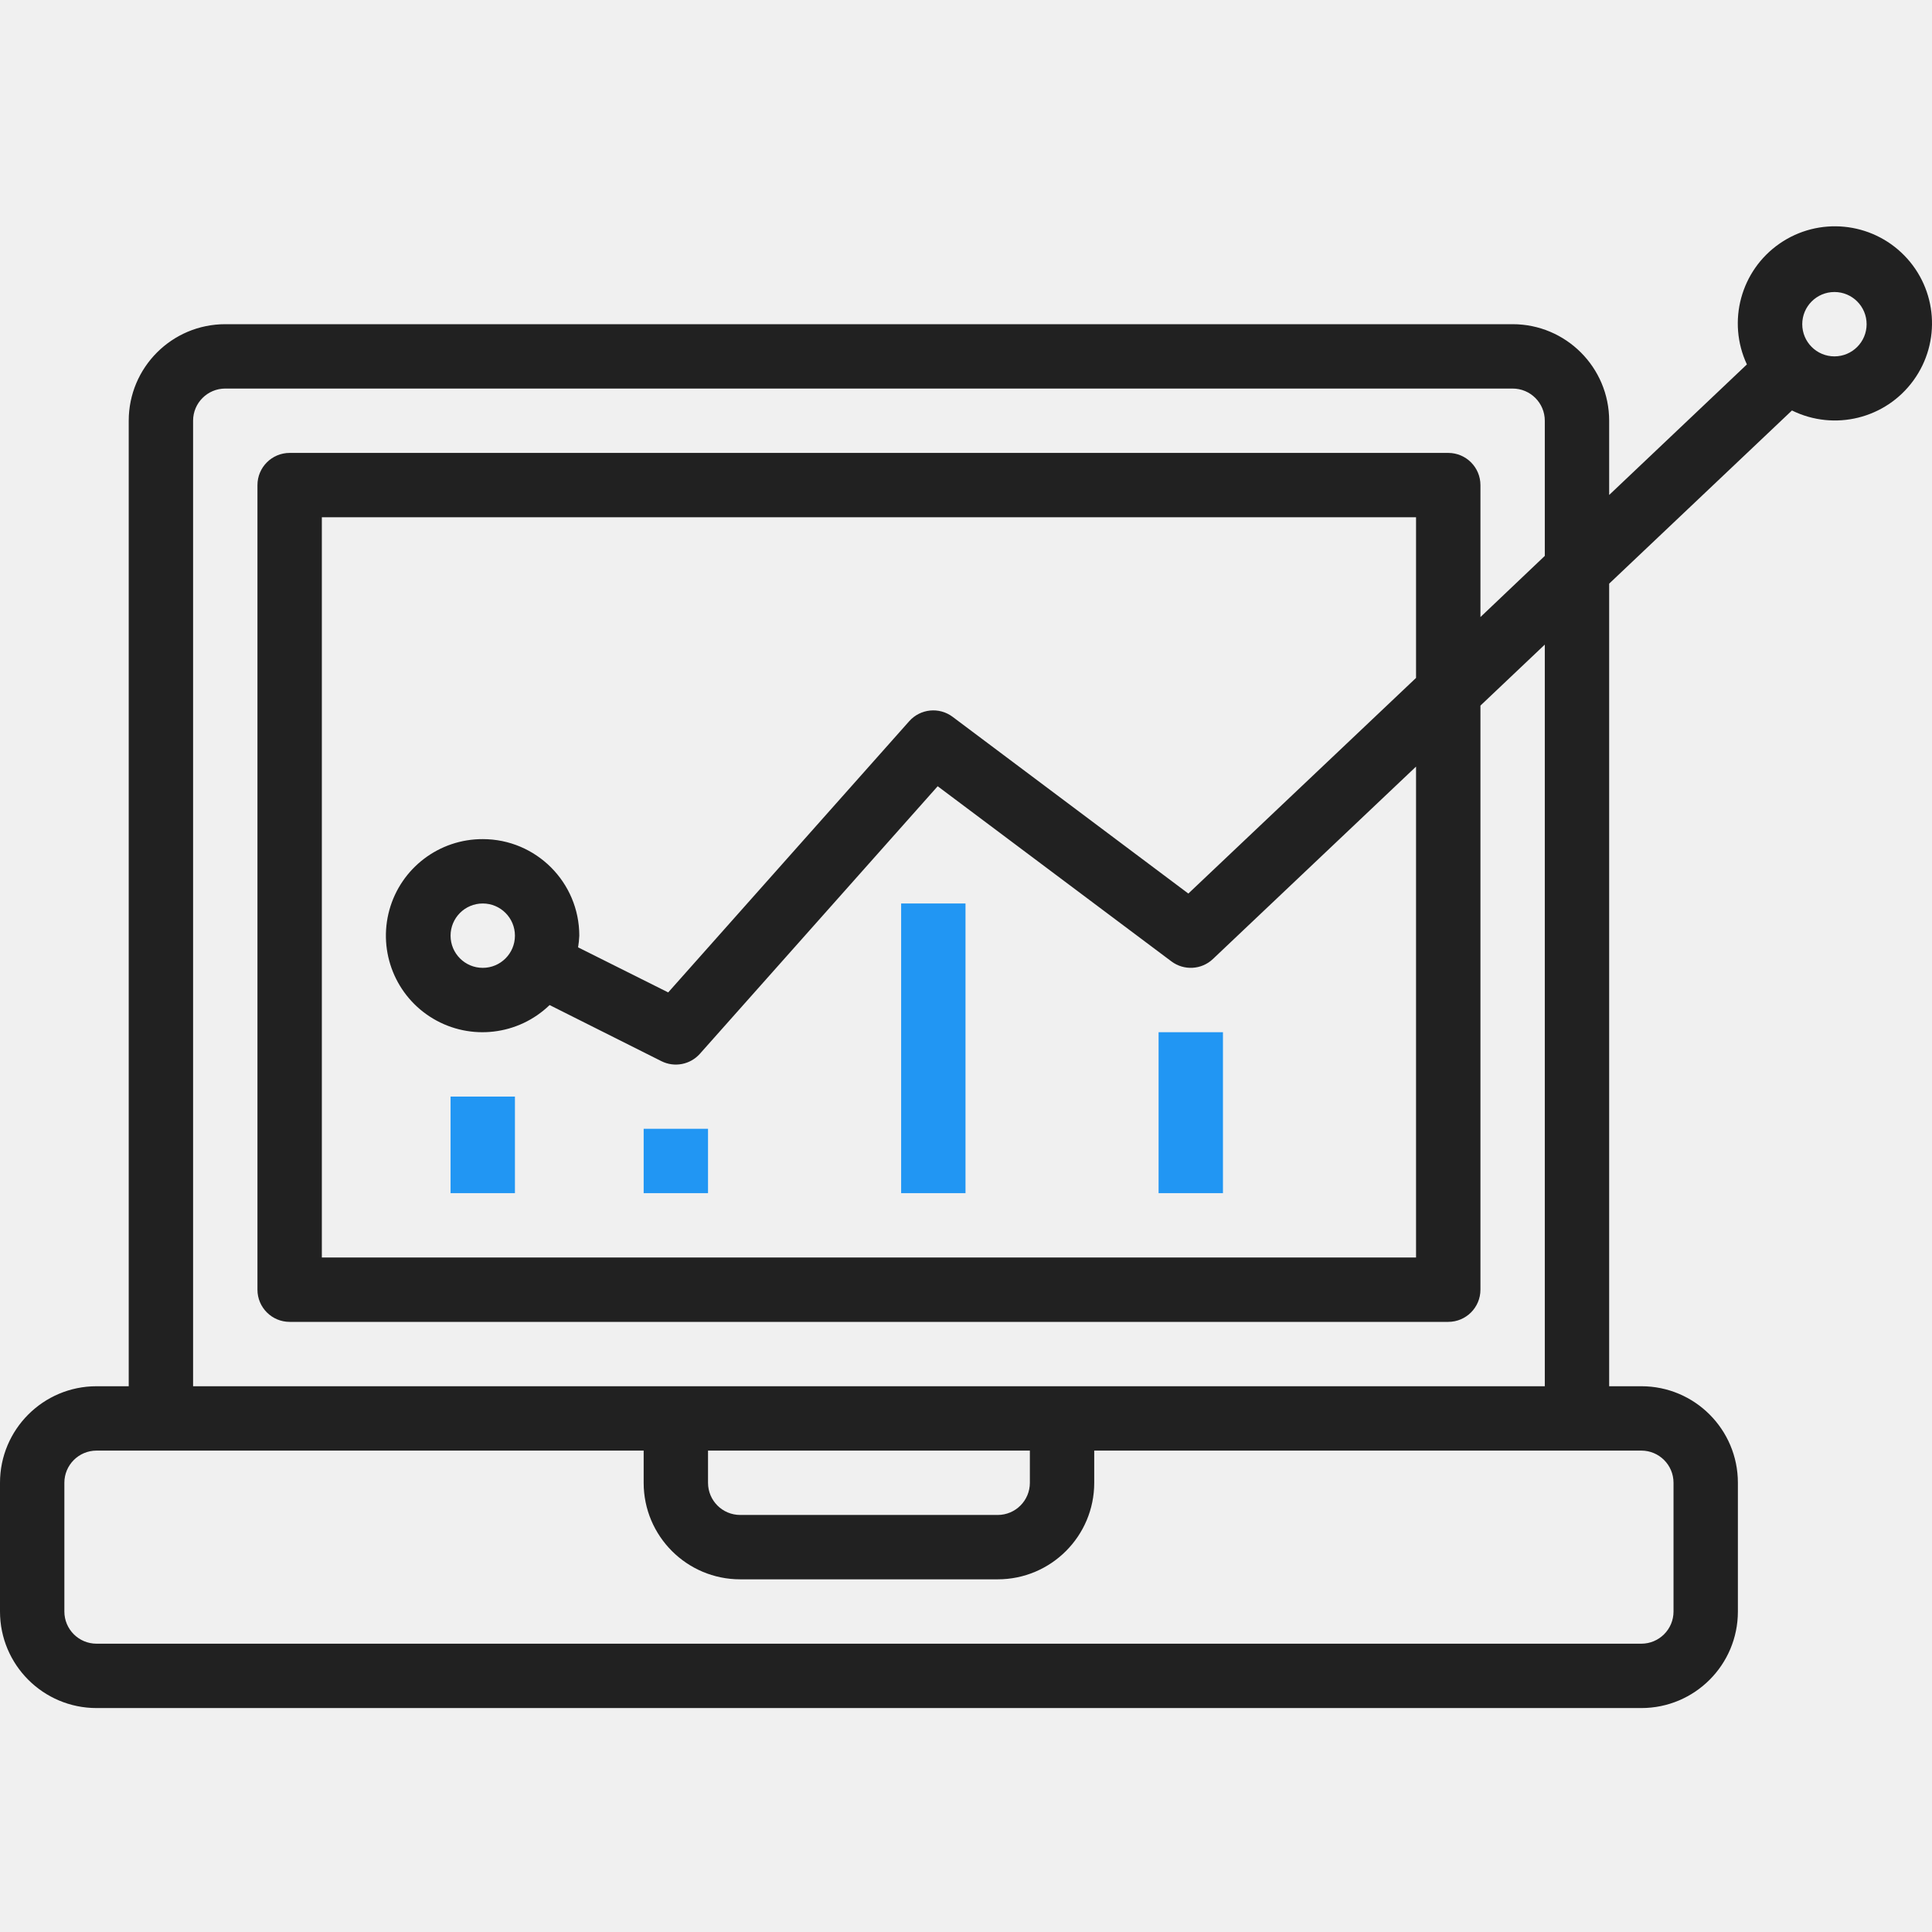
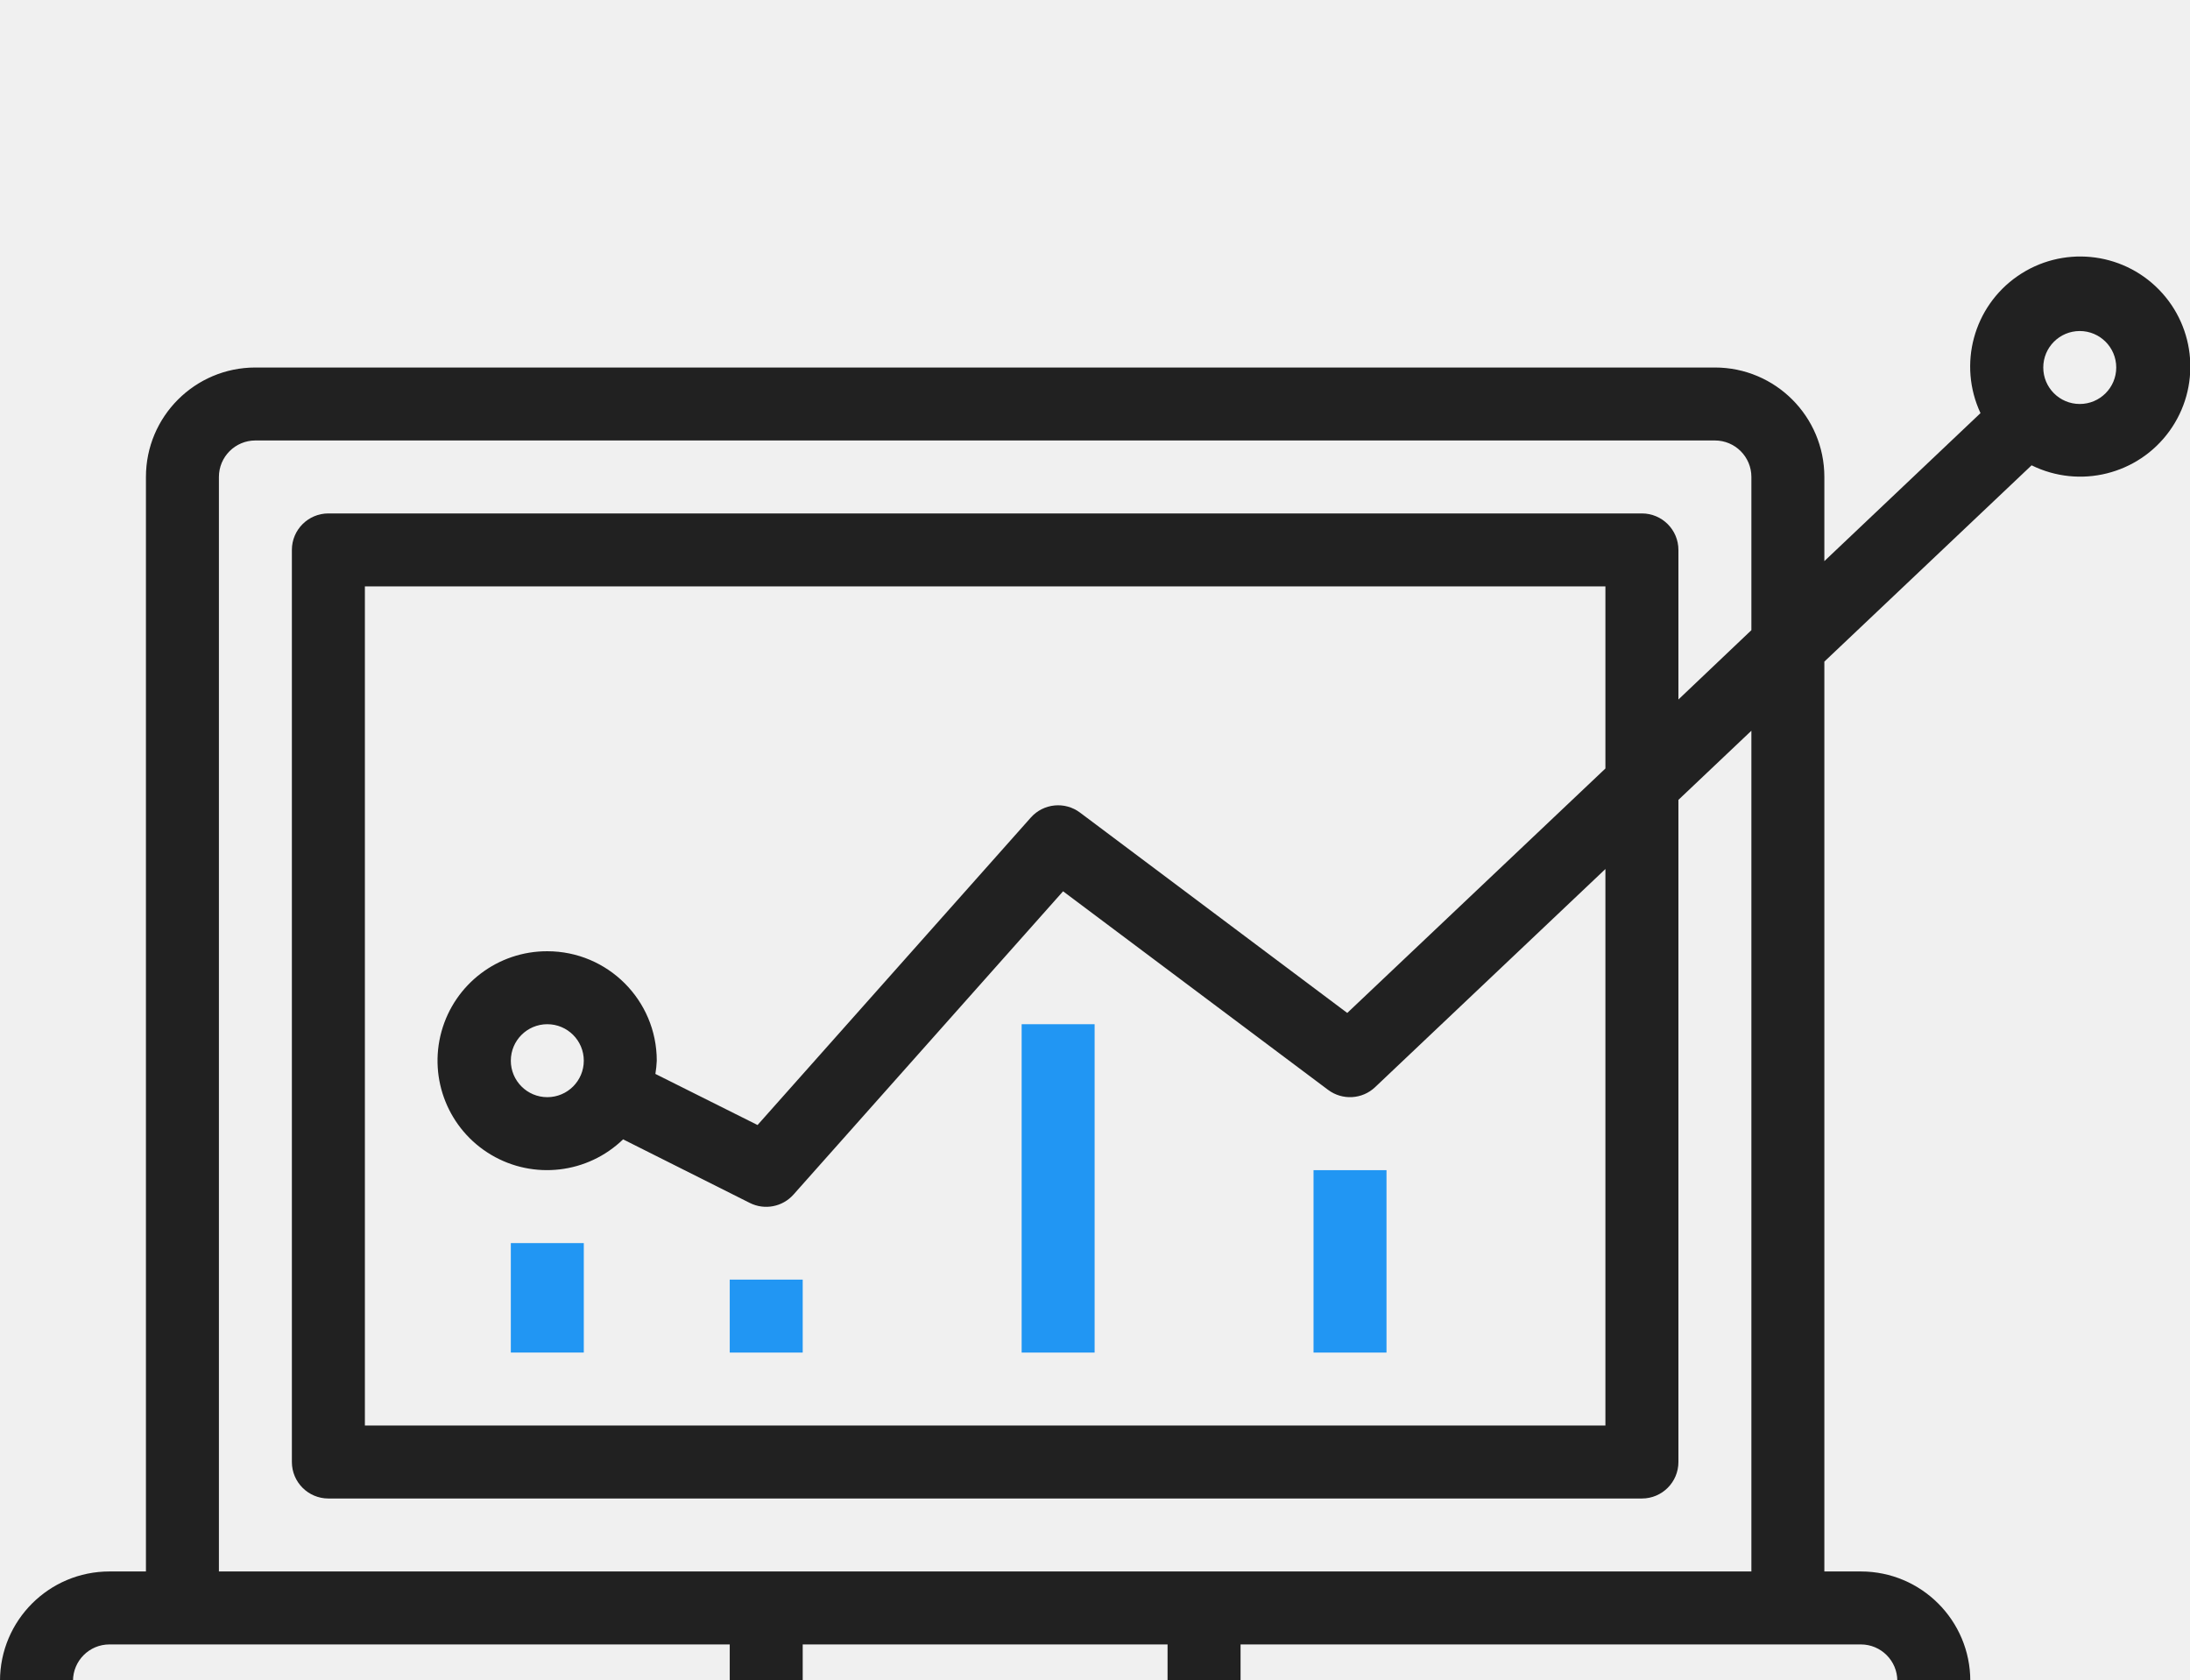
- <svg xmlns="http://www.w3.org/2000/svg" width="70" height="70" viewBox="0 0 70 70" fill="none">
+ <svg xmlns="http://www.w3.org/2000/svg" fill="none">
  <g clip-path="url(#clip0)">
-     <path d="M32.65 32.735H34.982V43.23H32.65V32.735Z" fill="#2196F3" />
-     <path d="M41.978 37.399H44.31V43.23H41.978V37.399Z" fill="#2196F3" />
-     <path d="M23.321 40.898H25.653V43.23H23.321V40.898Z" fill="#2196F3" />
-     <path d="M16.325 39.731H18.657V43.23H16.325V39.731Z" fill="#2196F3" />
-     <path d="M3.498 61.886H59.469C61.401 61.886 62.967 60.32 62.967 58.388V53.724C62.967 51.792 61.401 50.226 59.469 50.226H58.303V21.147L64.926 14.872C66.463 15.63 68.324 15.17 69.33 13.781C70.337 12.393 70.196 10.482 68.997 9.257C67.797 8.032 65.89 7.849 64.48 8.824C63.07 9.8 62.569 11.65 63.293 13.204L58.303 17.934V15.244C58.303 13.312 56.736 11.746 54.805 11.746H8.162C6.231 11.746 4.664 13.312 4.664 15.244V50.226H3.498C1.566 50.226 0 51.792 0 53.724V58.388C0 60.32 1.566 61.886 3.498 61.886ZM66.465 10.58C67.109 10.58 67.631 11.102 67.631 11.746C67.631 12.39 67.109 12.912 66.465 12.912C65.821 12.912 65.299 12.39 65.299 11.746C65.299 11.102 65.821 10.58 66.465 10.58ZM6.996 15.244C6.996 14.6 7.518 14.078 8.162 14.078H54.805C55.449 14.078 55.971 14.6 55.971 15.244V20.141L53.639 22.357V17.576C53.639 16.932 53.117 16.41 52.472 16.41H10.495C9.851 16.41 9.328 16.932 9.328 17.576V46.728C9.328 47.372 9.851 47.894 10.495 47.894H52.472C53.117 47.894 53.639 47.372 53.639 46.728V25.565L55.971 23.355V50.226H6.996V15.244ZM17.491 30.403C15.913 30.398 14.528 31.45 14.108 32.97C13.689 34.491 14.338 36.104 15.695 36.909C17.051 37.714 18.779 37.512 19.913 36.415L23.966 38.449C24.437 38.684 25.008 38.574 25.358 38.181L33.974 28.487L42.444 34.834C42.899 35.174 43.533 35.138 43.945 34.748L51.306 27.775V45.562H11.661V18.742H51.306V24.562L43.056 32.375L34.515 25.972C34.03 25.608 33.348 25.677 32.944 26.129L24.21 35.957L20.945 34.324C20.968 34.184 20.983 34.043 20.989 33.901C20.989 31.969 19.423 30.403 17.491 30.403ZM18.657 33.901C18.657 34.545 18.135 35.067 17.491 35.067C16.847 35.067 16.325 34.545 16.325 33.901C16.325 33.257 16.847 32.735 17.491 32.735C18.135 32.735 18.657 33.257 18.657 33.901ZM25.653 52.558H37.314V53.724C37.314 54.368 36.792 54.89 36.148 54.89H26.819C26.175 54.89 25.653 54.368 25.653 53.724V52.558ZM2.332 53.724C2.332 53.08 2.854 52.558 3.498 52.558H23.321V53.724C23.321 55.656 24.887 57.222 26.819 57.222H36.148C38.08 57.222 39.646 55.656 39.646 53.724V52.558H59.469C60.113 52.558 60.635 53.08 60.635 53.724V58.388C60.635 59.032 60.113 59.554 59.469 59.554H3.498C2.854 59.554 2.332 59.032 2.332 58.388V53.724Z" fill="#212121" />
+     <path d="M32.65 32.735h2.332V43.23H32.65V32.735zM41.978 37.4h2.332v5.83h-2.332V37.4zM23.321 40.898h2.332v2.332h-2.332v-2.332zM16.325 39.731h2.332v3.498h-2.332v-3.498z" fill="#2196F3" />
+     <path d="M3.498 61.886h55.97a3.498 3.498 0 003.499-3.498v-4.664a3.498 3.498 0 00-3.498-3.498h-1.166v-29.08l6.623-6.274a3.518 3.518 0 10-1.633-1.668l-4.99 4.73v-2.69a3.498 3.498 0 00-3.498-3.498H8.162a3.498 3.498 0 00-3.498 3.498v34.982H3.498A3.498 3.498 0 000 53.724v4.664a3.498 3.498 0 003.498 3.498zM66.465 10.58a1.166 1.166 0 110 2.332 1.166 1.166 0 010-2.332zM6.996 15.244c0-.644.522-1.166 1.166-1.166h46.643c.644 0 1.166.522 1.166 1.166v4.897l-2.332 2.216v-4.78c0-.645-.523-1.167-1.167-1.167H10.495c-.644 0-1.167.522-1.167 1.166v29.152c0 .644.523 1.166 1.167 1.166h41.977c.645 0 1.167-.522 1.167-1.166V25.565l2.332-2.21v26.87H6.996v-34.98zm10.495 15.159a3.498 3.498 0 102.422 6.012l4.053 2.034c.471.235 1.042.125 1.392-.268l8.616-9.694 8.47 6.347c.455.34 1.089.304 1.501-.086l7.361-6.973v17.787H11.661v-26.82h39.645v5.82l-8.25 7.813-8.54-6.403a1.167 1.167 0 00-1.572.157l-8.734 9.828-3.265-1.633c.023-.14.038-.281.044-.423a3.498 3.498 0 00-3.498-3.498zm1.166 3.498a1.166 1.166 0 11-2.332 0 1.166 1.166 0 012.332 0zm6.996 18.657h11.66v1.166c0 .644-.521 1.166-1.165 1.166h-9.329a1.166 1.166 0 01-1.166-1.166v-1.166zm-23.32 1.166c0-.644.521-1.166 1.165-1.166h19.823v1.166a3.498 3.498 0 003.498 3.498h9.329a3.498 3.498 0 003.498-3.498v-1.166h19.823c.644 0 1.166.522 1.166 1.166v4.664c0 .644-.522 1.166-1.166 1.166H3.499a1.166 1.166 0 01-1.167-1.166v-4.664z" fill="#212121" />
  </g>
  <defs>
    <clipPath id="clip0">
-       <rect width="70" height="70" fill="white" />
+       <path fill="#fff" d="M0 0h70v70H0z" />
    </clipPath>
  </defs>
</svg>
